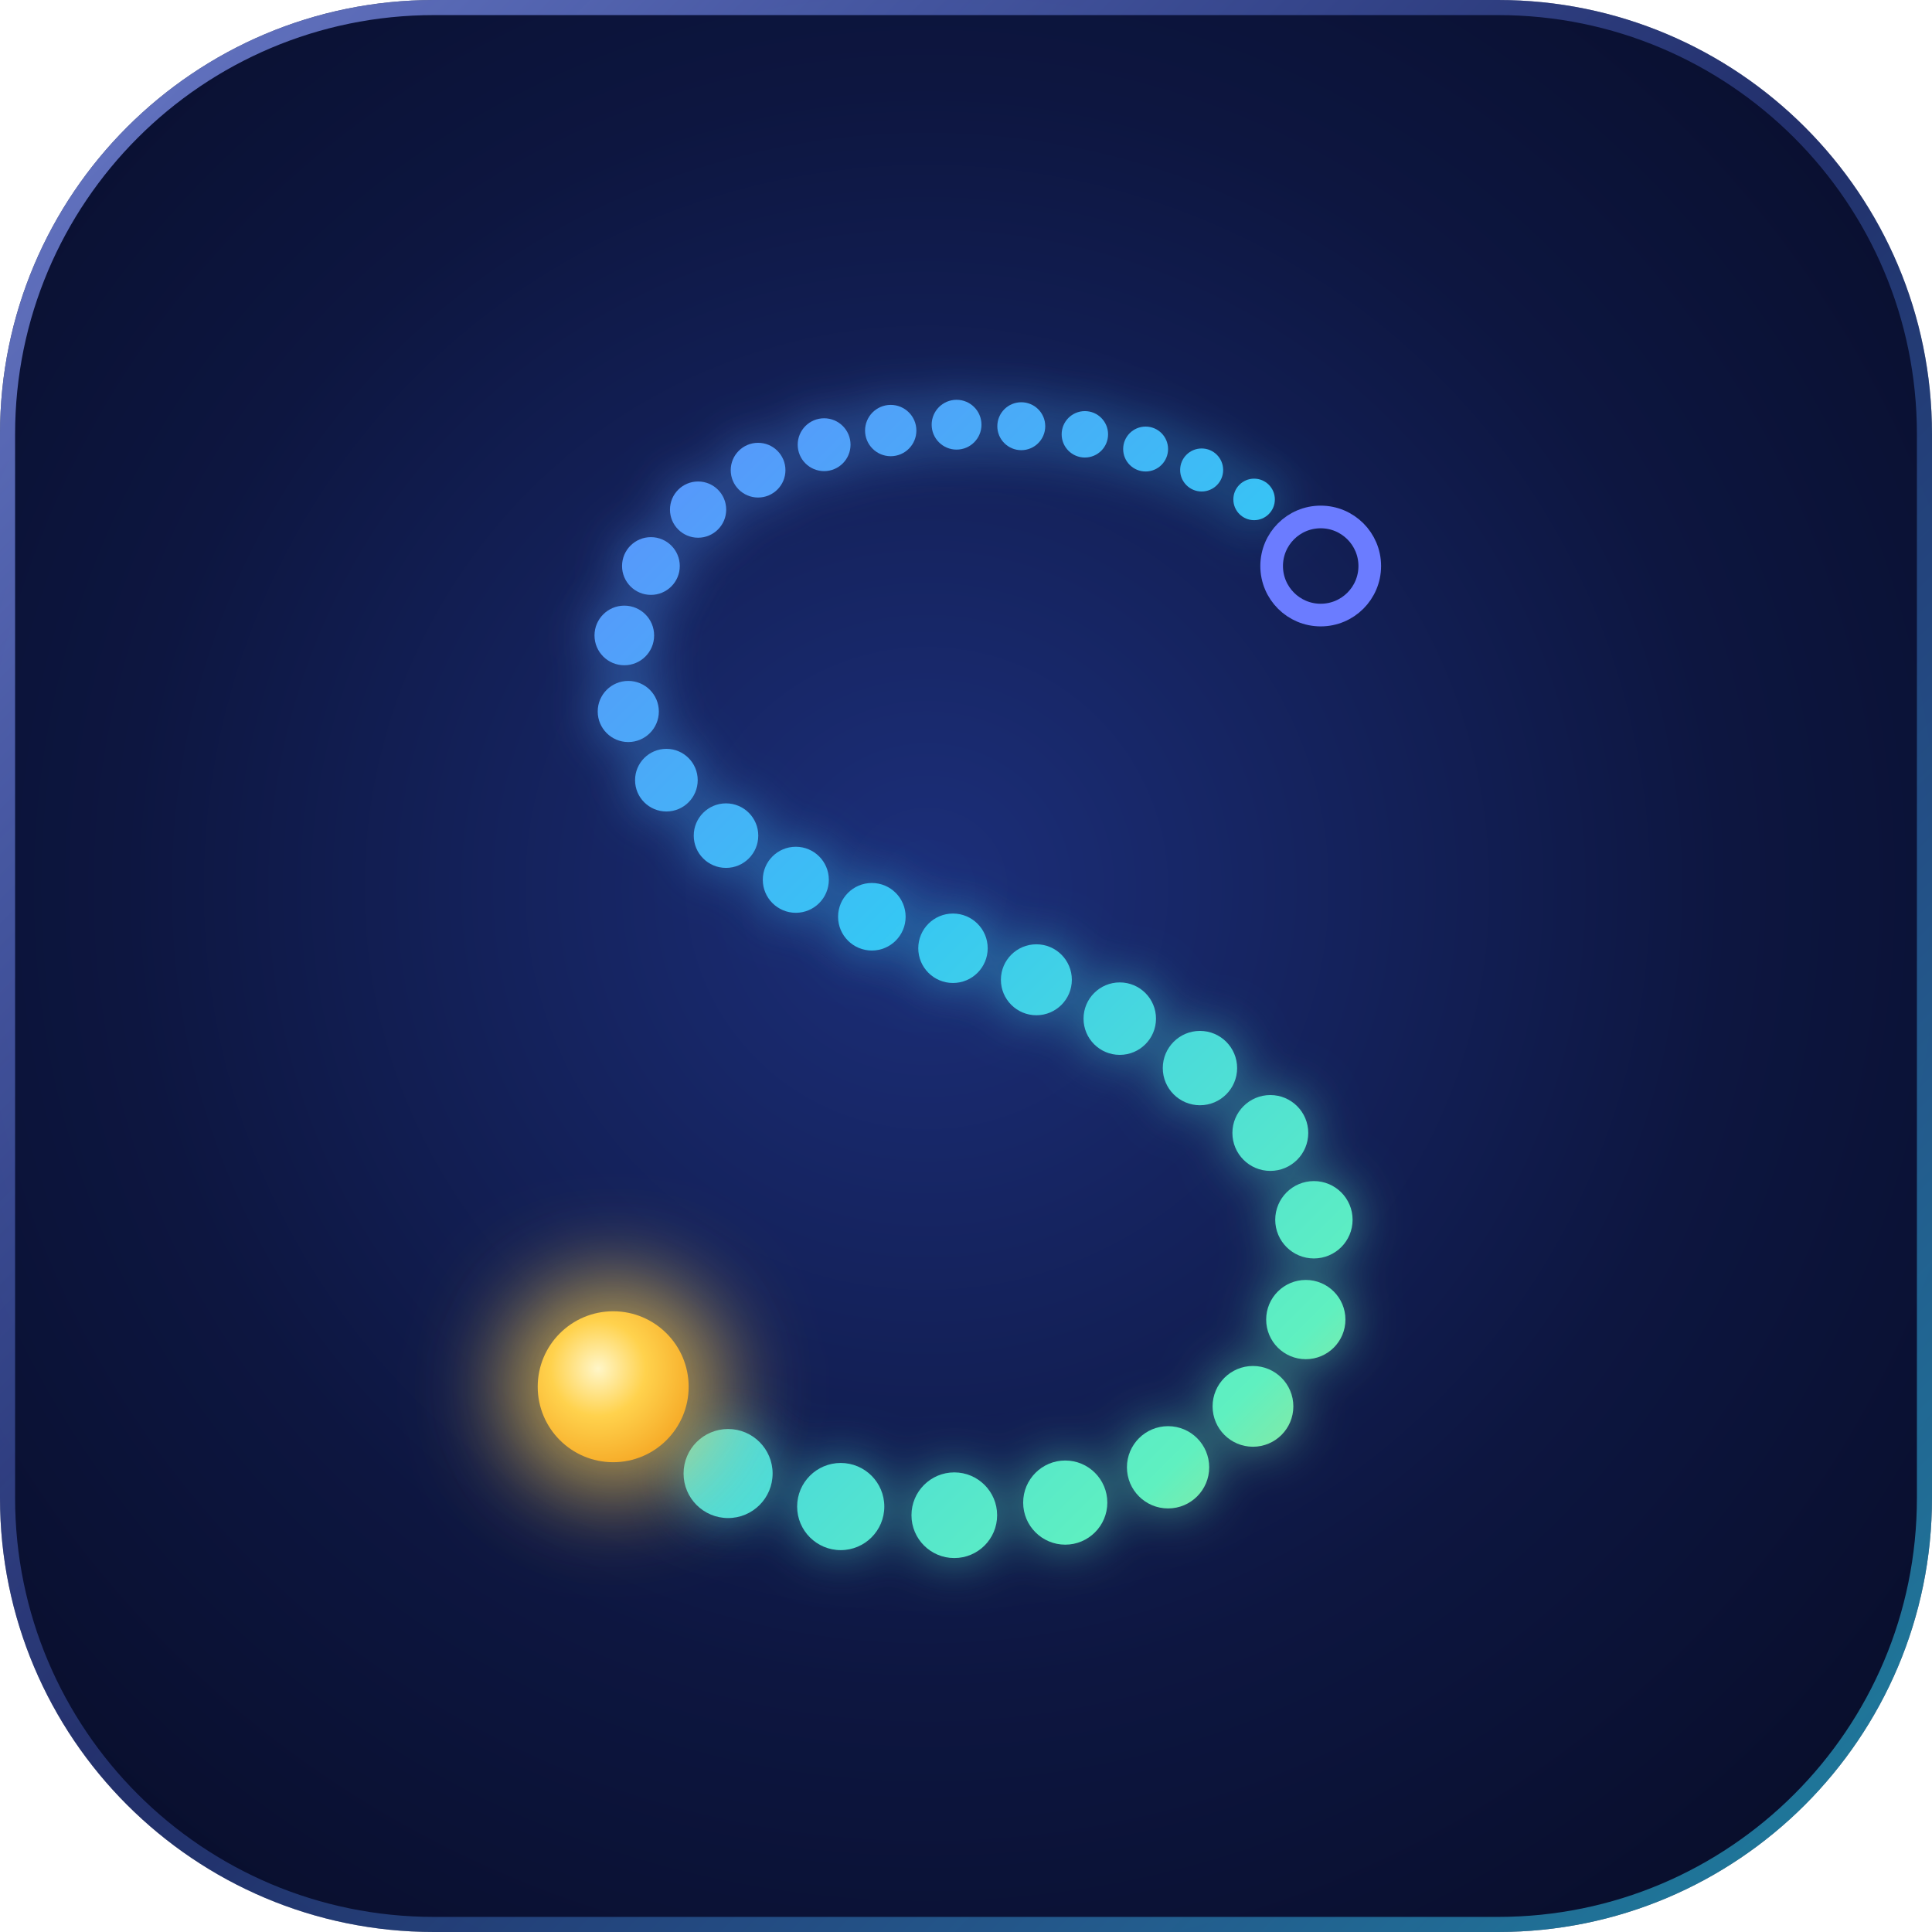
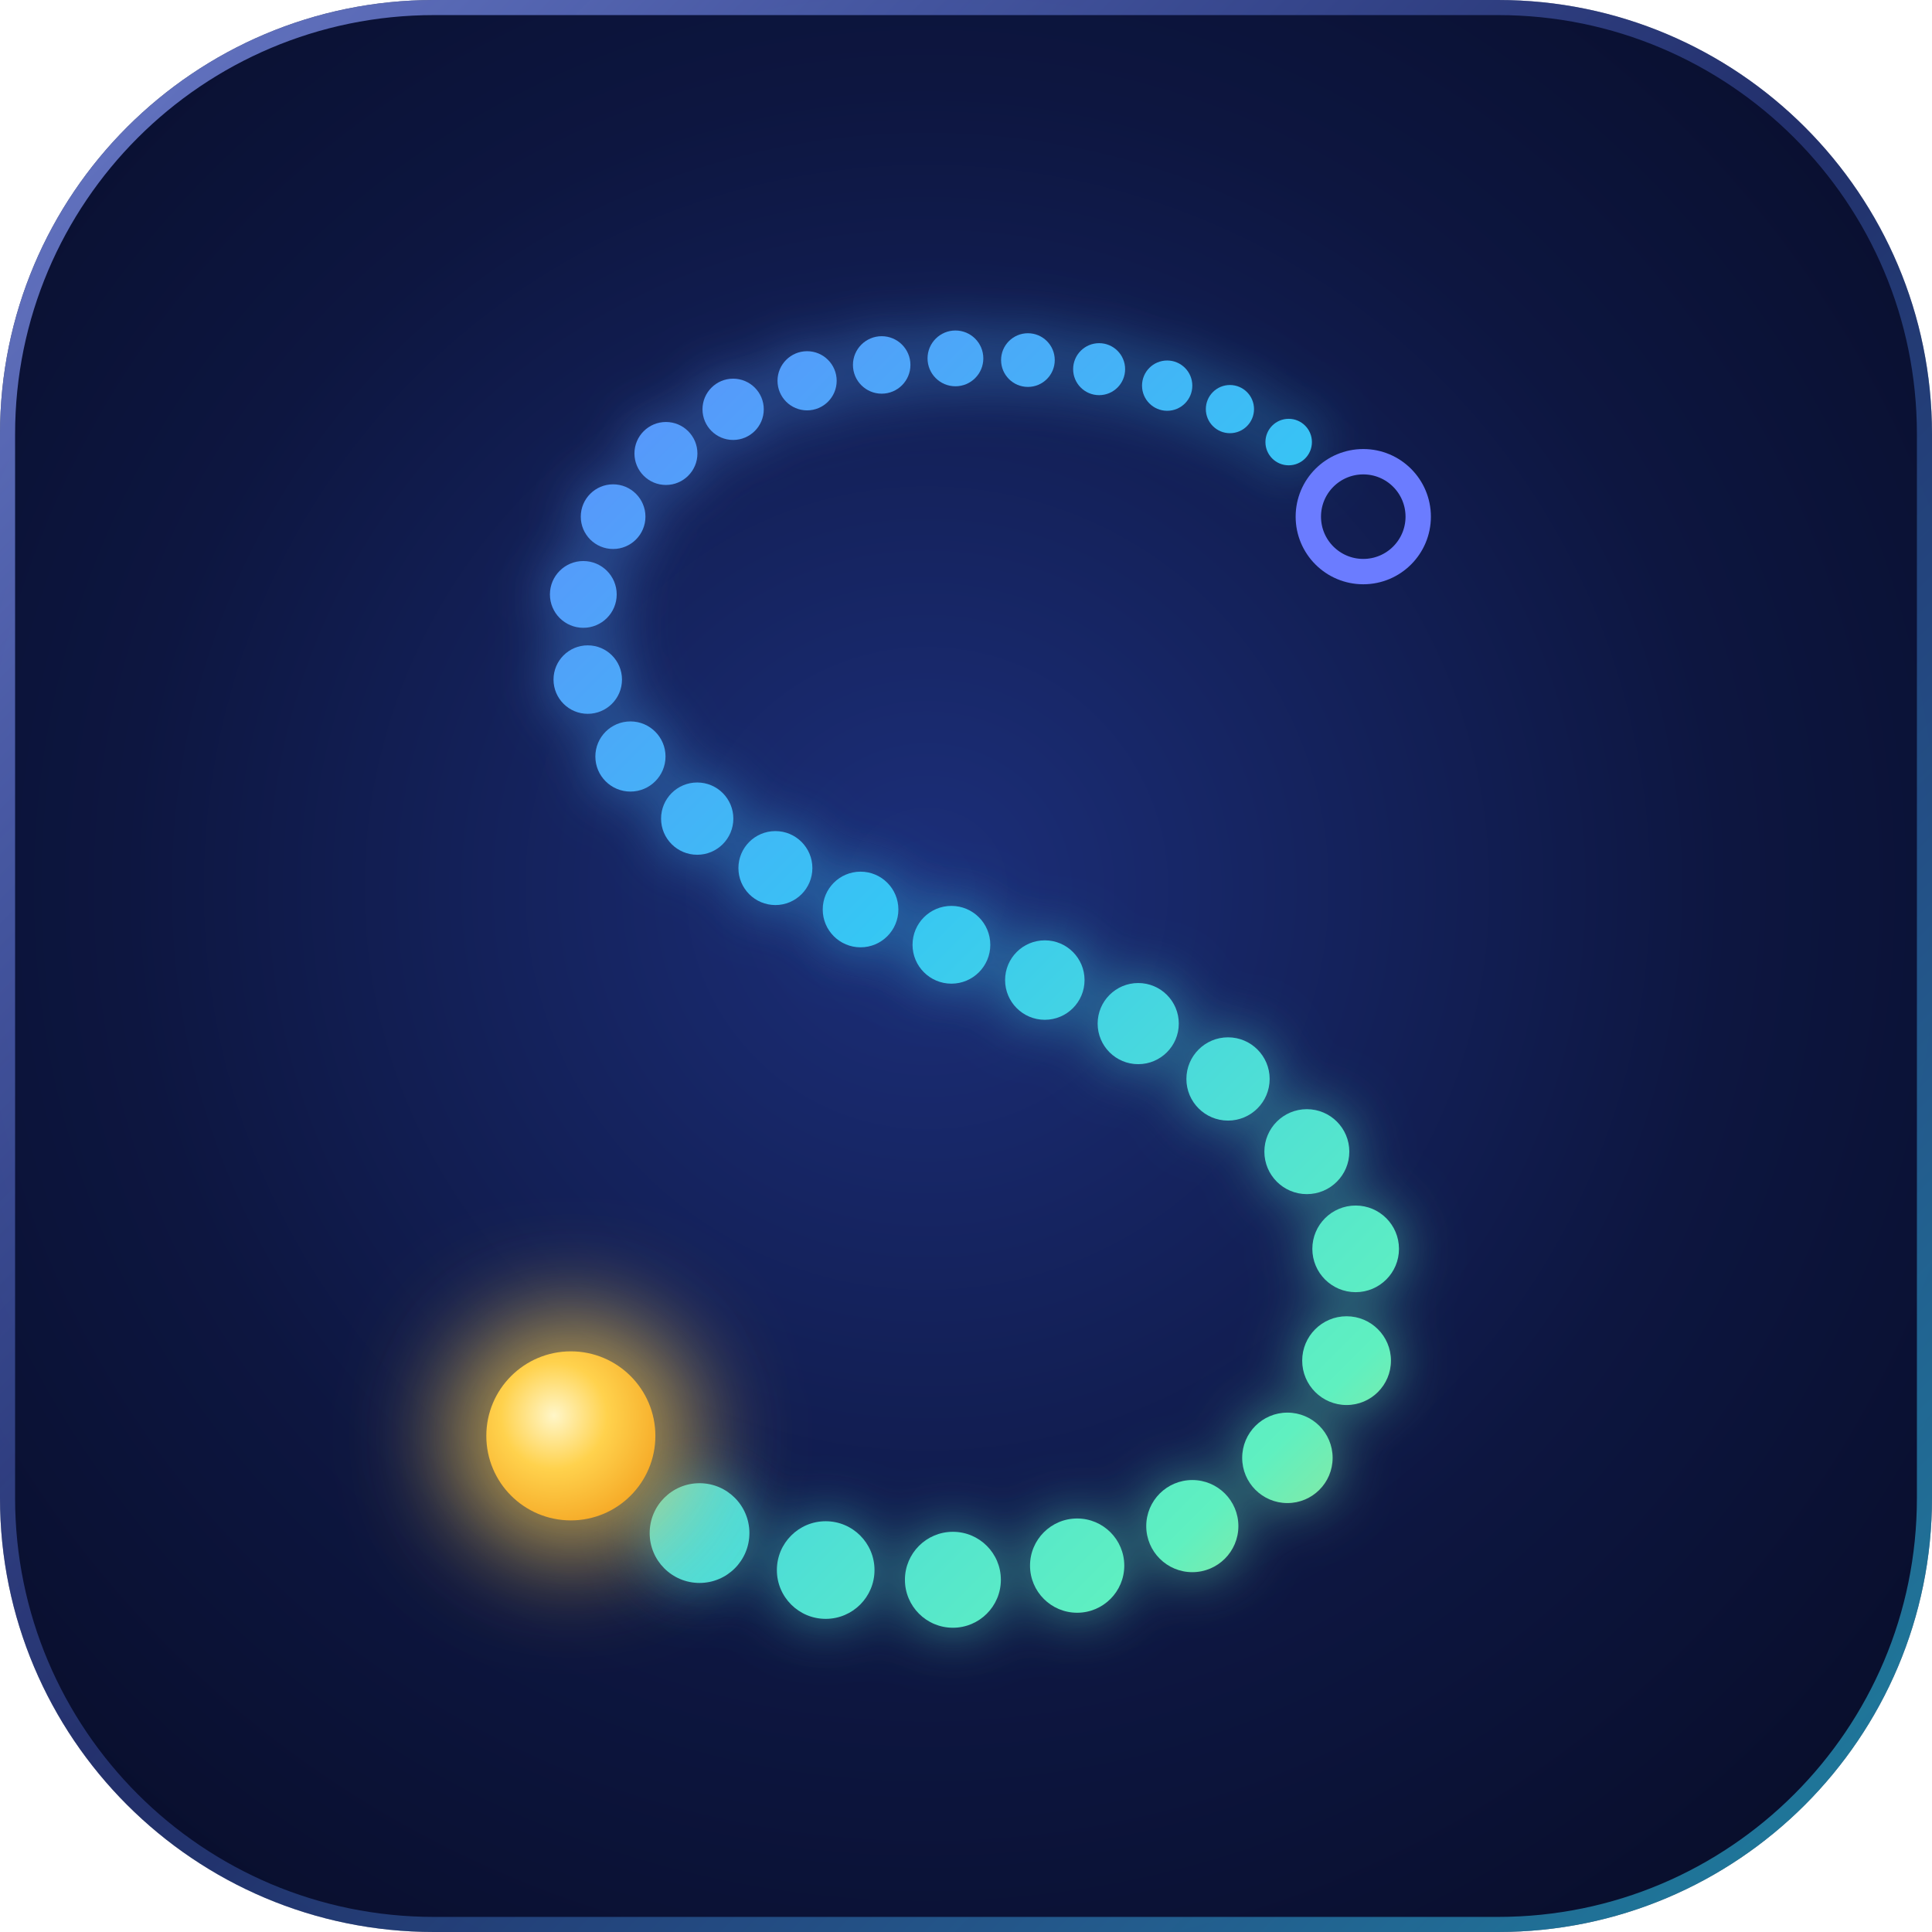
<svg xmlns="http://www.w3.org/2000/svg" width="1024" height="1024" viewBox="0 0 1024 1024">
  <defs>
    <radialGradient id="bg" cx="0.48" cy="0.46" r="0.75">
      <stop offset="0" stop-color="#1c2f7a" />
      <stop offset="0.55" stop-color="#0d1640" />
      <stop offset="1" stop-color="#070b24" />
    </radialGradient>
    <linearGradient id="rim" x1="0" y1="0" x2="1" y2="1">
      <stop offset="0" stop-color="#8fa2ff" stop-opacity="0.75" />
      <stop offset="0.5" stop-color="#4f6bd8" stop-opacity="0.35" />
      <stop offset="1" stop-color="#2bd4f0" stop-opacity="0.6" />
    </linearGradient>
    <linearGradient id="route" gradientUnits="userSpaceOnUse" x1="200" y1="200" x2="824" y2="824">
      <stop offset="0" stop-color="#6b7cff" />
      <stop offset="0.45" stop-color="#36c6f4" />
      <stop offset="0.8" stop-color="#5ff0c0" />
      <stop offset="1" stop-color="#ffd24d" />
    </linearGradient>
    <radialGradient id="dot" cx="0.4" cy="0.38" r="0.7">
      <stop offset="0" stop-color="#fff6c8" />
      <stop offset="0.45" stop-color="#ffd24d" />
      <stop offset="1" stop-color="#f5a623" />
    </radialGradient>
    <filter id="glow" x="-30%" y="-30%" width="160%" height="160%">
      <feGaussianBlur stdDeviation="14" />
    </filter>
    <filter id="dotglow" x="-200%" y="-200%" width="500%" height="500%">
      <feGaussianBlur stdDeviation="24" />
    </filter>
  </defs>
  <clipPath id="tile">
    <rect width="1024" height="1024" rx="230" />
  </clipPath>
  <g clip-path="url(#tile)">
    <rect width="1024" height="1024" fill="url(#bg)" />
-     <g fill="url(#route)" opacity="0.6" filter="url(#glow)">
-       <circle cx="664.7" cy="264.7" r="11.0" />
-       <circle cx="636.9" cy="249.1" r="11.4" />
-       <circle cx="607.2" cy="238.0" r="11.9" />
-       <circle cx="575.0" cy="230.2" r="12.3" />
-       <circle cx="541.3" cy="225.9" r="12.7" />
-       <circle cx="507.0" cy="225.1" r="13.2" />
-       <circle cx="472.1" cy="228.2" r="13.6" />
-       <circle cx="436.8" cy="235.7" r="14.0" />
-       <circle cx="401.8" cy="249.2" r="14.5" />
-       <circle cx="370.0" cy="270.1" r="14.9" />
-       <circle cx="345.0" cy="300.0" r="15.3" />
-       <circle cx="330.9" cy="336.8" r="15.8" />
-       <circle cx="333.0" cy="377.1" r="16.2" />
-       <circle cx="353.2" cy="413.5" r="16.6" />
-       <circle cx="384.8" cy="442.9" r="17.1" />
-       <circle cx="421.8" cy="466.3" r="17.5" />
-       <circle cx="462.1" cy="485.9" r="17.9" />
-       <circle cx="505.1" cy="502.6" r="18.4" />
-       <circle cx="549.3" cy="519.3" r="18.8" />
-       <circle cx="593.5" cy="539.9" r="19.2" />
-       <circle cx="636.0" cy="566.1" r="19.7" />
-       <circle cx="673.3" cy="600.5" r="20.1" />
-       <circle cx="696.4" cy="646.5" r="20.5" />
-       <circle cx="692.1" cy="699.4" r="21.0" />
-       <circle cx="664.1" cy="745.4" r="21.4" />
-       <circle cx="619.1" cy="777.7" r="21.8" />
-       <circle cx="564.6" cy="796.4" r="22.3" />
-       <circle cx="505.8" cy="803.1" r="22.7" />
-       <circle cx="445.6" cy="798.5" r="23.1" />
-       <circle cx="385.9" cy="781.0" r="23.6" />
+     <g transform="translate(512 518) scale(1.12) translate(-512 -518)">
+       <g fill="url(#route)" opacity="0.6" filter="url(#glow)">
+         <circle cx="664.7" cy="264.7" r="11.0" />
+         <circle cx="636.9" cy="249.1" r="11.4" />
+         <circle cx="607.2" cy="238.0" r="11.9" />
+         <circle cx="575.0" cy="230.2" r="12.3" />
+         <circle cx="541.3" cy="225.9" r="12.7" />
+         <circle cx="507.0" cy="225.1" r="13.2" />
+         <circle cx="472.1" cy="228.2" r="13.6" />
+         <circle cx="436.8" cy="235.7" r="14.0" />
+         <circle cx="401.8" cy="249.2" r="14.5" />
+         <circle cx="370.0" cy="270.1" r="14.9" />
+         <circle cx="345.0" cy="300.0" r="15.3" />
+         <circle cx="330.9" cy="336.8" r="15.8" />
+         <circle cx="333.0" cy="377.1" r="16.2" />
+         <circle cx="353.2" cy="413.5" r="16.6" />
+         <circle cx="384.8" cy="442.9" r="17.1" />
+         <circle cx="421.8" cy="466.3" r="17.5" />
+         <circle cx="462.1" cy="485.9" r="17.9" />
+         <circle cx="505.1" cy="502.6" r="18.4" />
+         <circle cx="549.3" cy="519.3" r="18.8" />
+         <circle cx="593.5" cy="539.9" r="19.2" />
+         <circle cx="636.0" cy="566.1" r="19.7" />
+         <circle cx="673.3" cy="600.5" r="20.1" />
+         <circle cx="696.4" cy="646.5" r="20.5" />
+         <circle cx="692.1" cy="699.4" r="21.0" />
+         <circle cx="664.1" cy="745.4" r="21.4" />
+         <circle cx="619.1" cy="777.7" r="21.8" />
+         <circle cx="564.6" cy="796.4" r="22.3" />
+         <circle cx="505.8" cy="803.1" r="22.7" />
+         <circle cx="445.6" cy="798.5" r="23.1" />
+         <circle cx="385.9" cy="781.0" r="23.6" />
+       </g>
+       <g fill="url(#route)">
+         <circle cx="664.7" cy="264.7" r="11.0" />
+         <circle cx="636.9" cy="249.1" r="11.4" />
+         <circle cx="607.2" cy="238.0" r="11.9" />
+         <circle cx="575.0" cy="230.2" r="12.3" />
+         <circle cx="541.3" cy="225.9" r="12.7" />
+         <circle cx="507.0" cy="225.1" r="13.2" />
+         <circle cx="472.1" cy="228.2" r="13.6" />
+         <circle cx="436.8" cy="235.7" r="14.0" />
+         <circle cx="401.8" cy="249.2" r="14.5" />
+         <circle cx="370.0" cy="270.1" r="14.9" />
+         <circle cx="345.0" cy="300.0" r="15.3" />
+         <circle cx="330.9" cy="336.8" r="15.8" />
+         <circle cx="333.0" cy="377.1" r="16.2" />
+         <circle cx="353.2" cy="413.5" r="16.6" />
+         <circle cx="384.8" cy="442.9" r="17.1" />
+         <circle cx="421.8" cy="466.3" r="17.5" />
+         <circle cx="462.1" cy="485.9" r="17.9" />
+         <circle cx="505.1" cy="502.6" r="18.4" />
+         <circle cx="549.3" cy="519.3" r="18.8" />
+         <circle cx="593.5" cy="539.9" r="19.2" />
+         <circle cx="636.0" cy="566.1" r="19.7" />
+         <circle cx="673.3" cy="600.5" r="20.1" />
+         <circle cx="696.4" cy="646.5" r="20.5" />
+         <circle cx="692.1" cy="699.4" r="21.0" />
+         <circle cx="664.1" cy="745.4" r="21.4" />
+         <circle cx="619.1" cy="777.7" r="21.8" />
+         <circle cx="564.6" cy="796.4" r="22.3" />
+         <circle cx="505.8" cy="803.1" r="22.7" />
+         <circle cx="445.6" cy="798.5" r="23.1" />
+         <circle cx="385.9" cy="781.0" r="23.6" />
+       </g>
+       <circle cx="700" cy="300" r="26" fill="none" stroke="#6b7cff" stroke-width="12" />
+       <circle cx="325" cy="735" r="58" fill="#ffd24d" opacity="0.7" filter="url(#dotglow)" />
+       <circle cx="325" cy="735" r="40" fill="url(#dot)" />
    </g>
-     <g fill="url(#route)">
-       <circle cx="664.7" cy="264.7" r="11.0" />
-       <circle cx="636.9" cy="249.1" r="11.4" />
-       <circle cx="607.2" cy="238.0" r="11.9" />
-       <circle cx="575.0" cy="230.2" r="12.3" />
-       <circle cx="541.3" cy="225.9" r="12.7" />
-       <circle cx="507.0" cy="225.1" r="13.2" />
-       <circle cx="472.1" cy="228.2" r="13.6" />
-       <circle cx="436.8" cy="235.7" r="14.0" />
-       <circle cx="401.8" cy="249.2" r="14.5" />
-       <circle cx="370.0" cy="270.1" r="14.9" />
-       <circle cx="345.0" cy="300.0" r="15.3" />
-       <circle cx="330.9" cy="336.8" r="15.8" />
-       <circle cx="333.0" cy="377.1" r="16.2" />
-       <circle cx="353.2" cy="413.5" r="16.6" />
-       <circle cx="384.8" cy="442.9" r="17.1" />
-       <circle cx="421.8" cy="466.3" r="17.5" />
-       <circle cx="462.1" cy="485.9" r="17.9" />
-       <circle cx="505.1" cy="502.6" r="18.4" />
-       <circle cx="549.3" cy="519.3" r="18.8" />
-       <circle cx="593.5" cy="539.9" r="19.2" />
-       <circle cx="636.0" cy="566.1" r="19.7" />
-       <circle cx="673.3" cy="600.5" r="20.1" />
-       <circle cx="696.4" cy="646.5" r="20.5" />
-       <circle cx="692.1" cy="699.4" r="21.0" />
-       <circle cx="664.1" cy="745.4" r="21.4" />
-       <circle cx="619.1" cy="777.7" r="21.8" />
-       <circle cx="564.6" cy="796.4" r="22.3" />
-       <circle cx="505.8" cy="803.1" r="22.7" />
-       <circle cx="445.6" cy="798.5" r="23.1" />
-       <circle cx="385.9" cy="781.0" r="23.6" />
-     </g>
-     <circle cx="700" cy="300" r="26" fill="none" stroke="#6b7cff" stroke-width="12" />
-     <circle cx="325" cy="735" r="58" fill="#ffd24d" opacity="0.7" filter="url(#dotglow)" />
-     <circle cx="325" cy="735" r="40" fill="url(#dot)" />
  </g>
  <rect x="4" y="4" width="1016" height="1016" rx="226" fill="none" stroke="url(#rim)" stroke-width="8" />
</svg>
